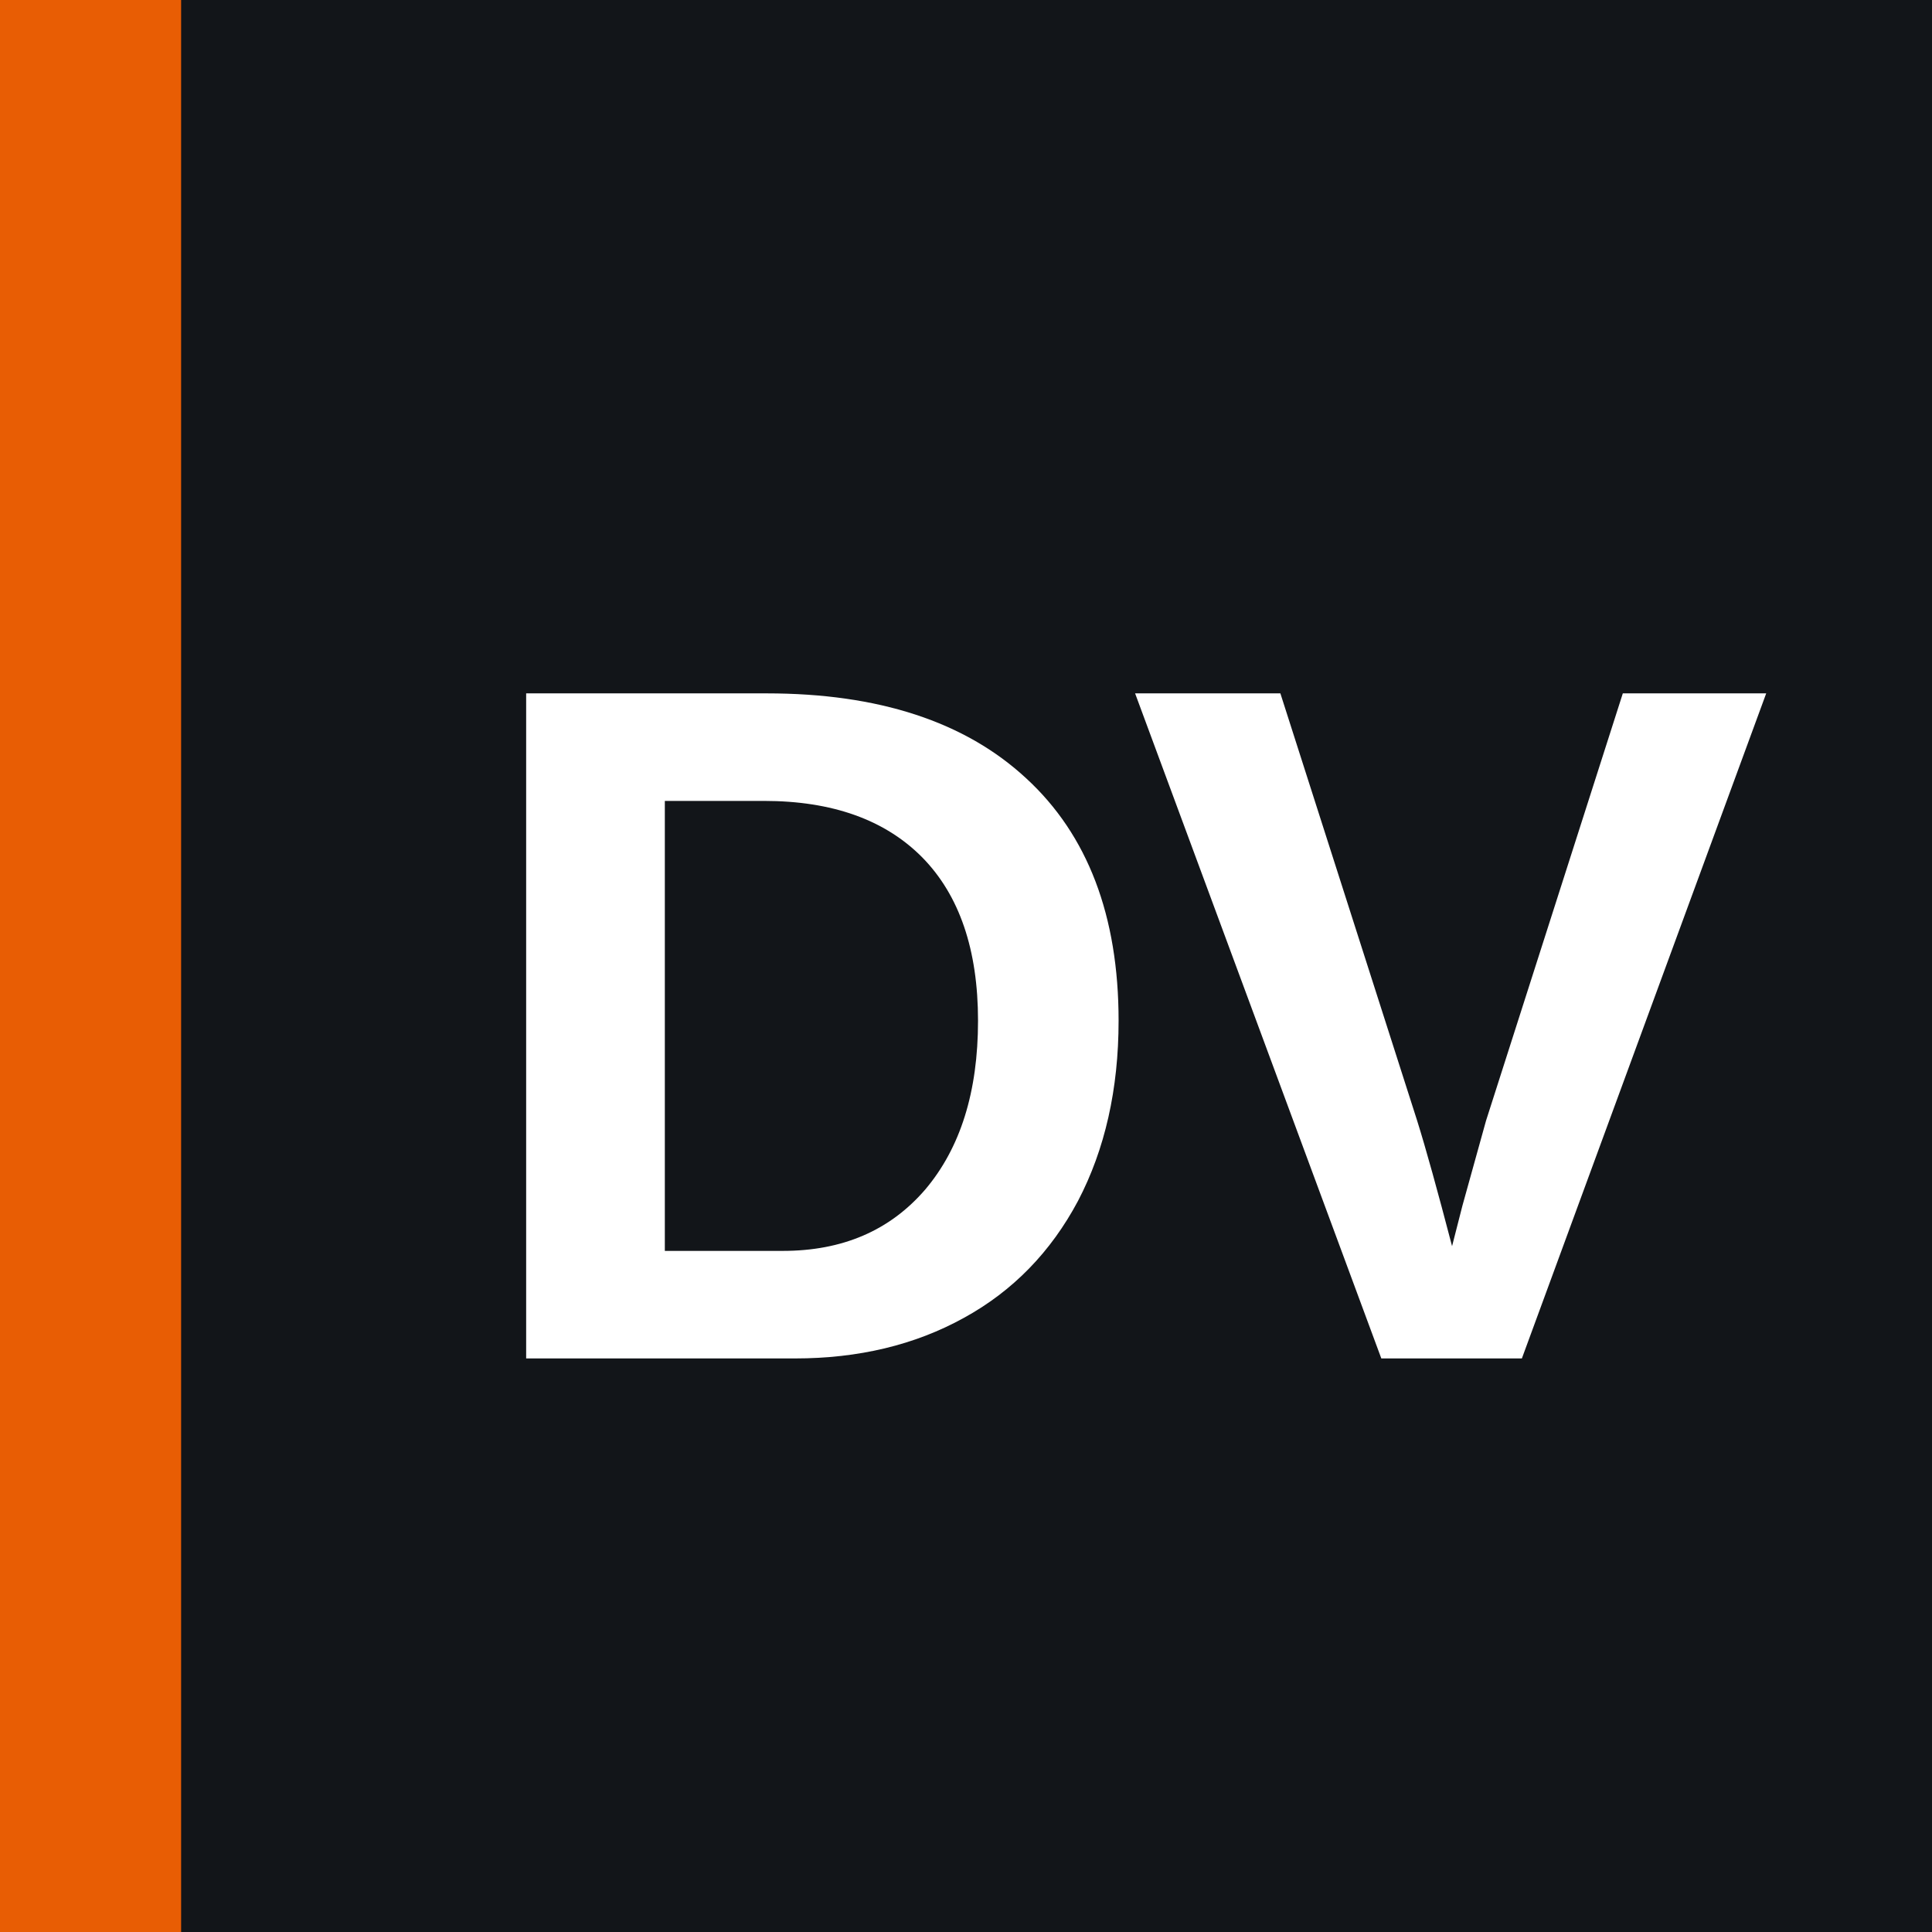
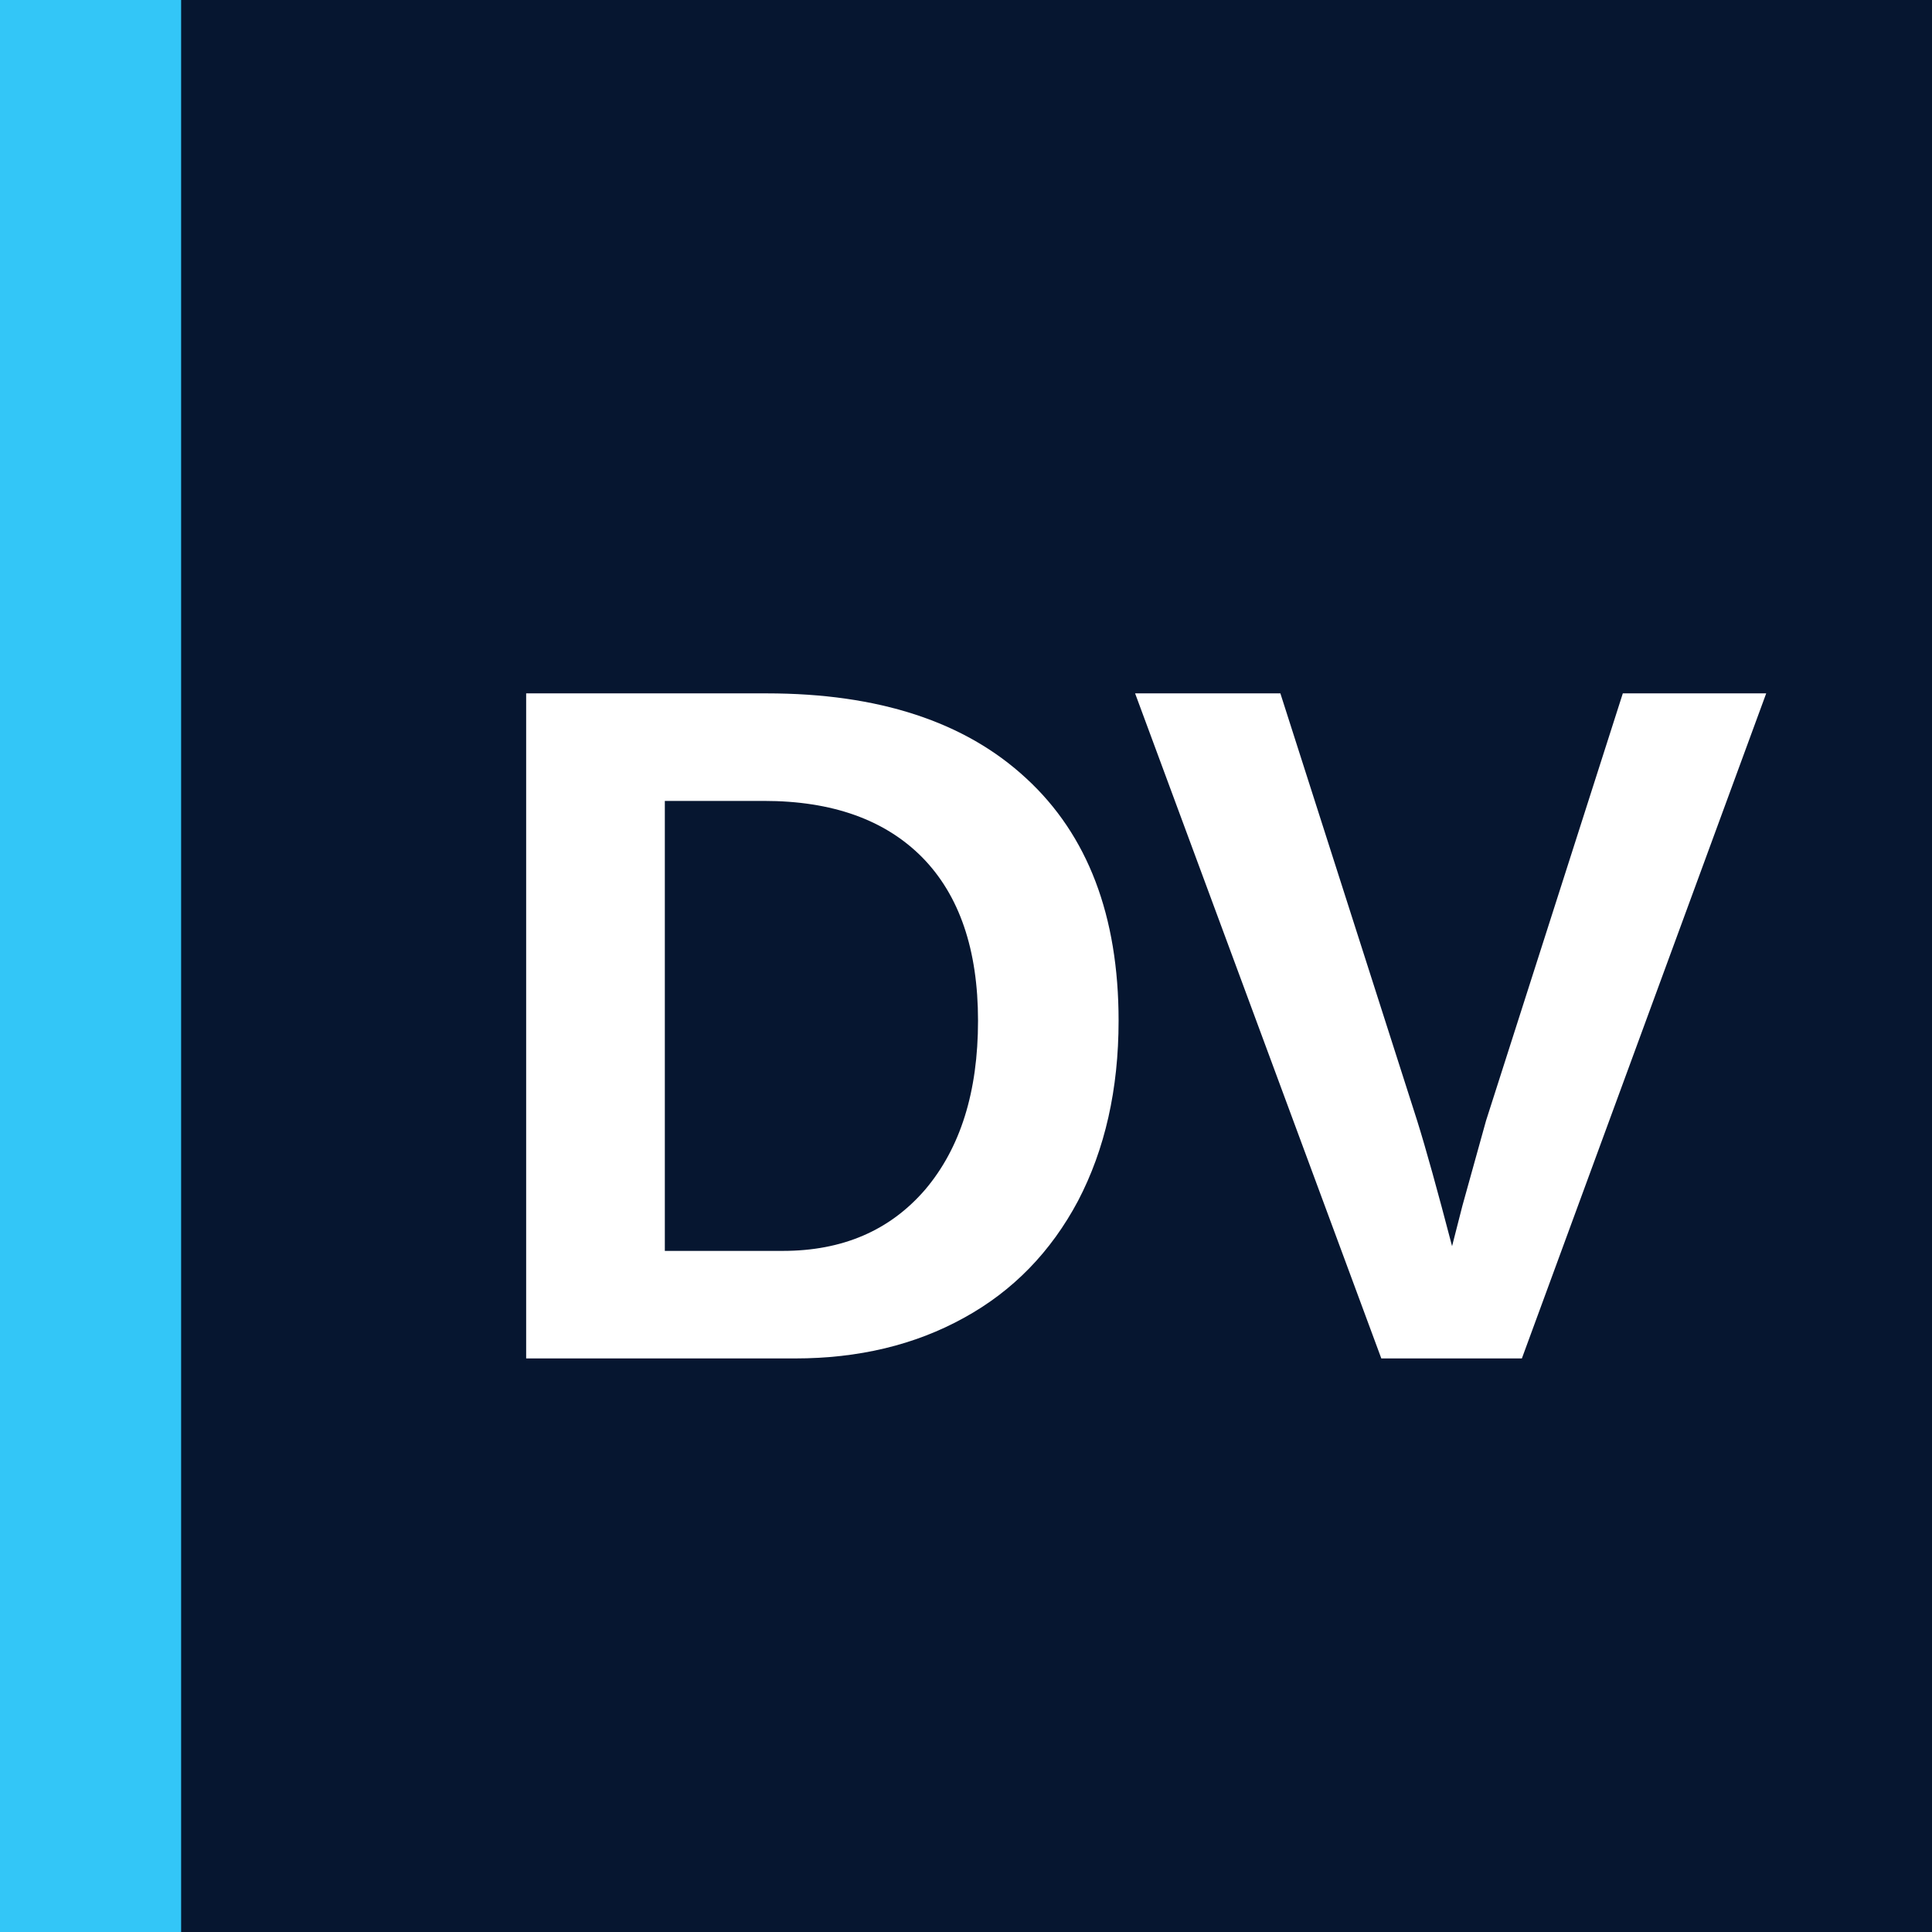
<svg xmlns="http://www.w3.org/2000/svg" viewBox="0 0 32 32" width="32" height="32">
-   <rect width="32" height="32" fill="#121519" />
-   <rect x="0" y="0" width="3" height="32" fill="#e85d04" />
+   <rect width="32" height="32" fill="#061630" />
+   <rect x="0" y="0" width="3" height="32" fill="#33c6f7" />
  <text x="18.5" y="22.5" text-anchor="middle" font-family="Segoe UI, Arial, Helvetica, sans-serif" font-size="16" font-weight="800" letter-spacing="-0.5" fill="#ffffff">DV</text>
</svg>
